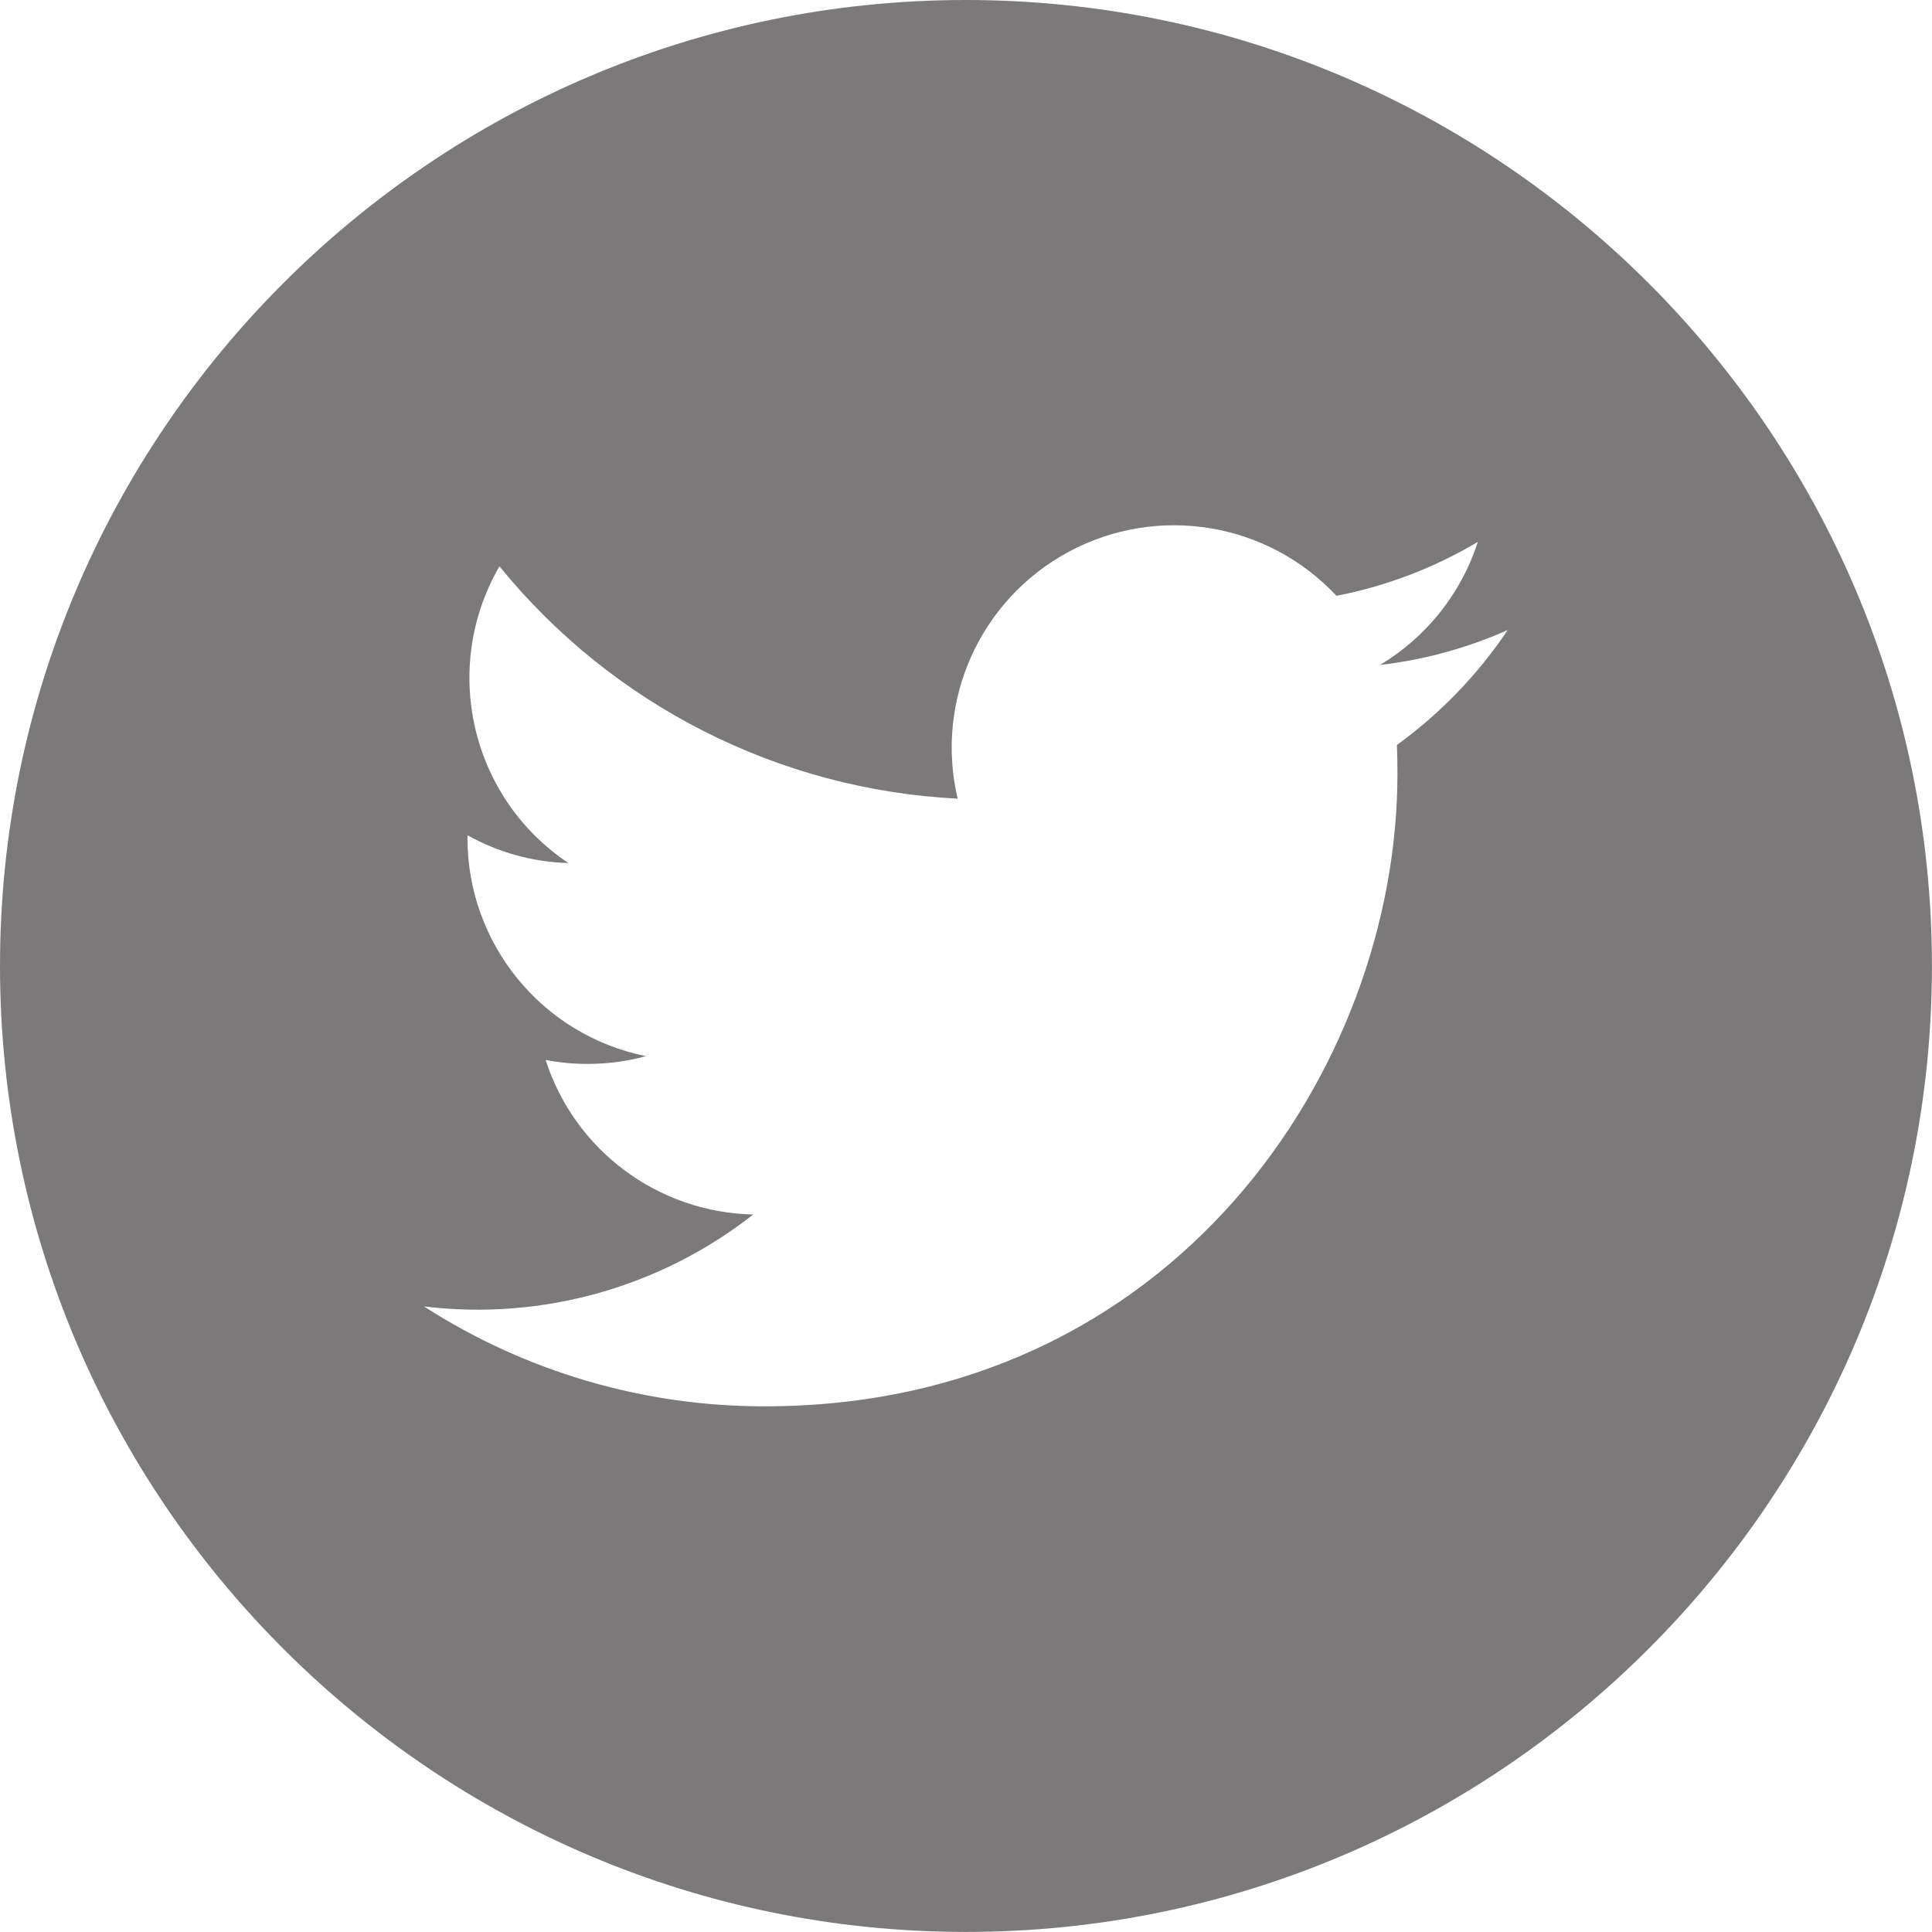
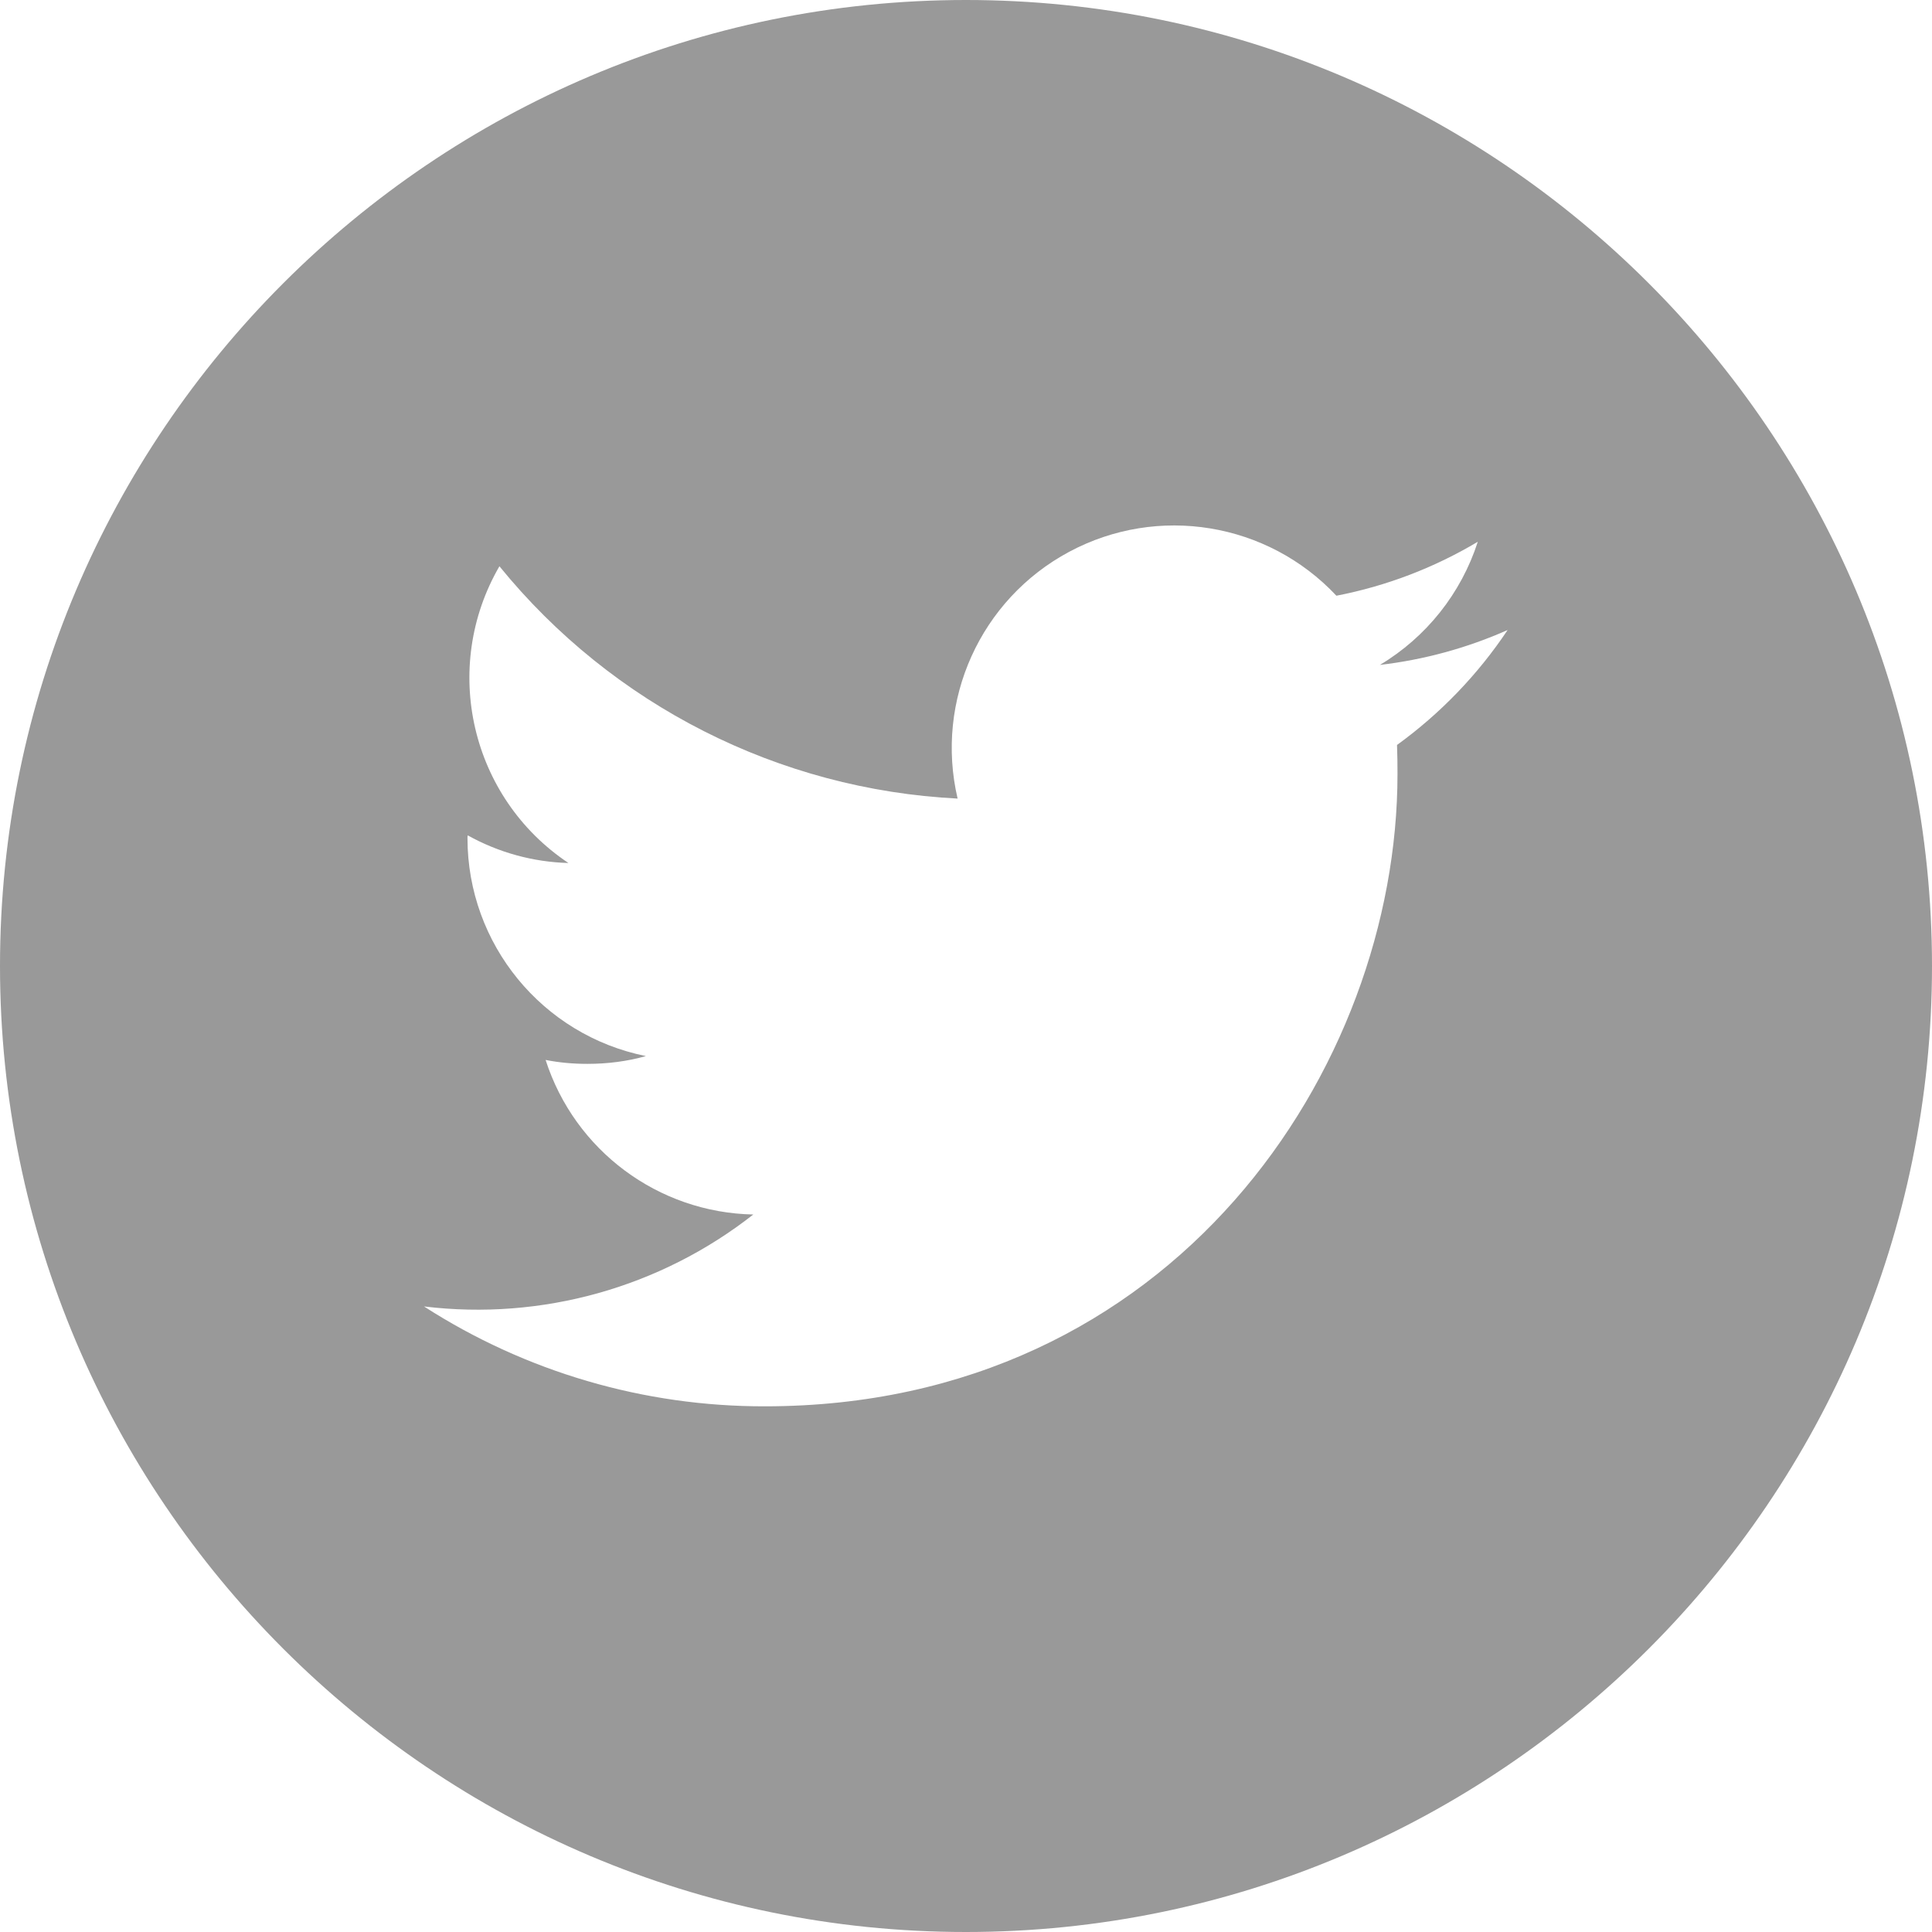
- <svg xmlns="http://www.w3.org/2000/svg" width="32" height="32.001" viewBox="0 0 30 30.001">
-   <path d="M21.692 11.568c.006.147.008.298.008.45 0 4.56-3.471 9.82-9.823 9.82a9.752 9.752 0 0 1-5.293-1.551 6.93 6.93 0 0 0 5.113-1.428 3.462 3.462 0 0 1-3.225-2.4c.21.041.424.062.65.062.312 0 .619-.04.907-.121a3.454 3.454 0 0 1-2.77-3.383c0-.015 0-.03.004-.045a3.4 3.4 0 0 0 1.564.43 3.456 3.456 0 0 1-1.071-4.608 9.806 9.806 0 0 0 7.115 3.608 3.452 3.452 0 0 1 5.882-3.15 6.826 6.826 0 0 0 2.196-.838 3.472 3.472 0 0 1-1.52 1.912 6.84 6.84 0 0 0 1.983-.542 7.042 7.042 0 0 1-1.72 1.784M14.998 0C6.728 0 0 6.73 0 14.999 0 23.272 6.729 30 14.998 30 23.27 30.001 30 23.272 30 15c0-8.271-6.73-15-15.002-15" fill="#7b7979" />
+ <svg xmlns="http://www.w3.org/2000/svg" width="32" height="32" viewBox="0 0 32 32">
+   <path fill="#999" d="M23.139 12.339c.006.157.008.318.008.48 0 4.864-3.702 10.474-10.478 10.474a10.391 10.391 0 0 1-5.646-1.654 7.396 7.396 0 0 0 5.454-1.523 3.69 3.69 0 0 1-3.44-2.56c.224.044.453.065.693.065.333 0 .661-.042.968-.129a3.683 3.683 0 0 1-2.955-3.608c0-.016 0-.032.004-.048a3.627 3.627 0 0 0 1.668.458 3.687 3.687 0 0 1-1.143-4.915 10.458 10.458 0 0 0 7.589 3.848 3.684 3.684 0 0 1 6.274-3.36 7.257 7.257 0 0 0 2.342-.894 3.703 3.703 0 0 1-1.621 2.04 7.3 7.3 0 0 0 2.115-.578 7.47 7.47 0 0 1-1.832 1.904M15.998 0C7.177 0 0 7.179 0 15.999 0 24.823 7.178 32 15.998 32 24.821 32 32 24.823 32 16c0-8.822-7.179-16-16.002-16" />
</svg>
